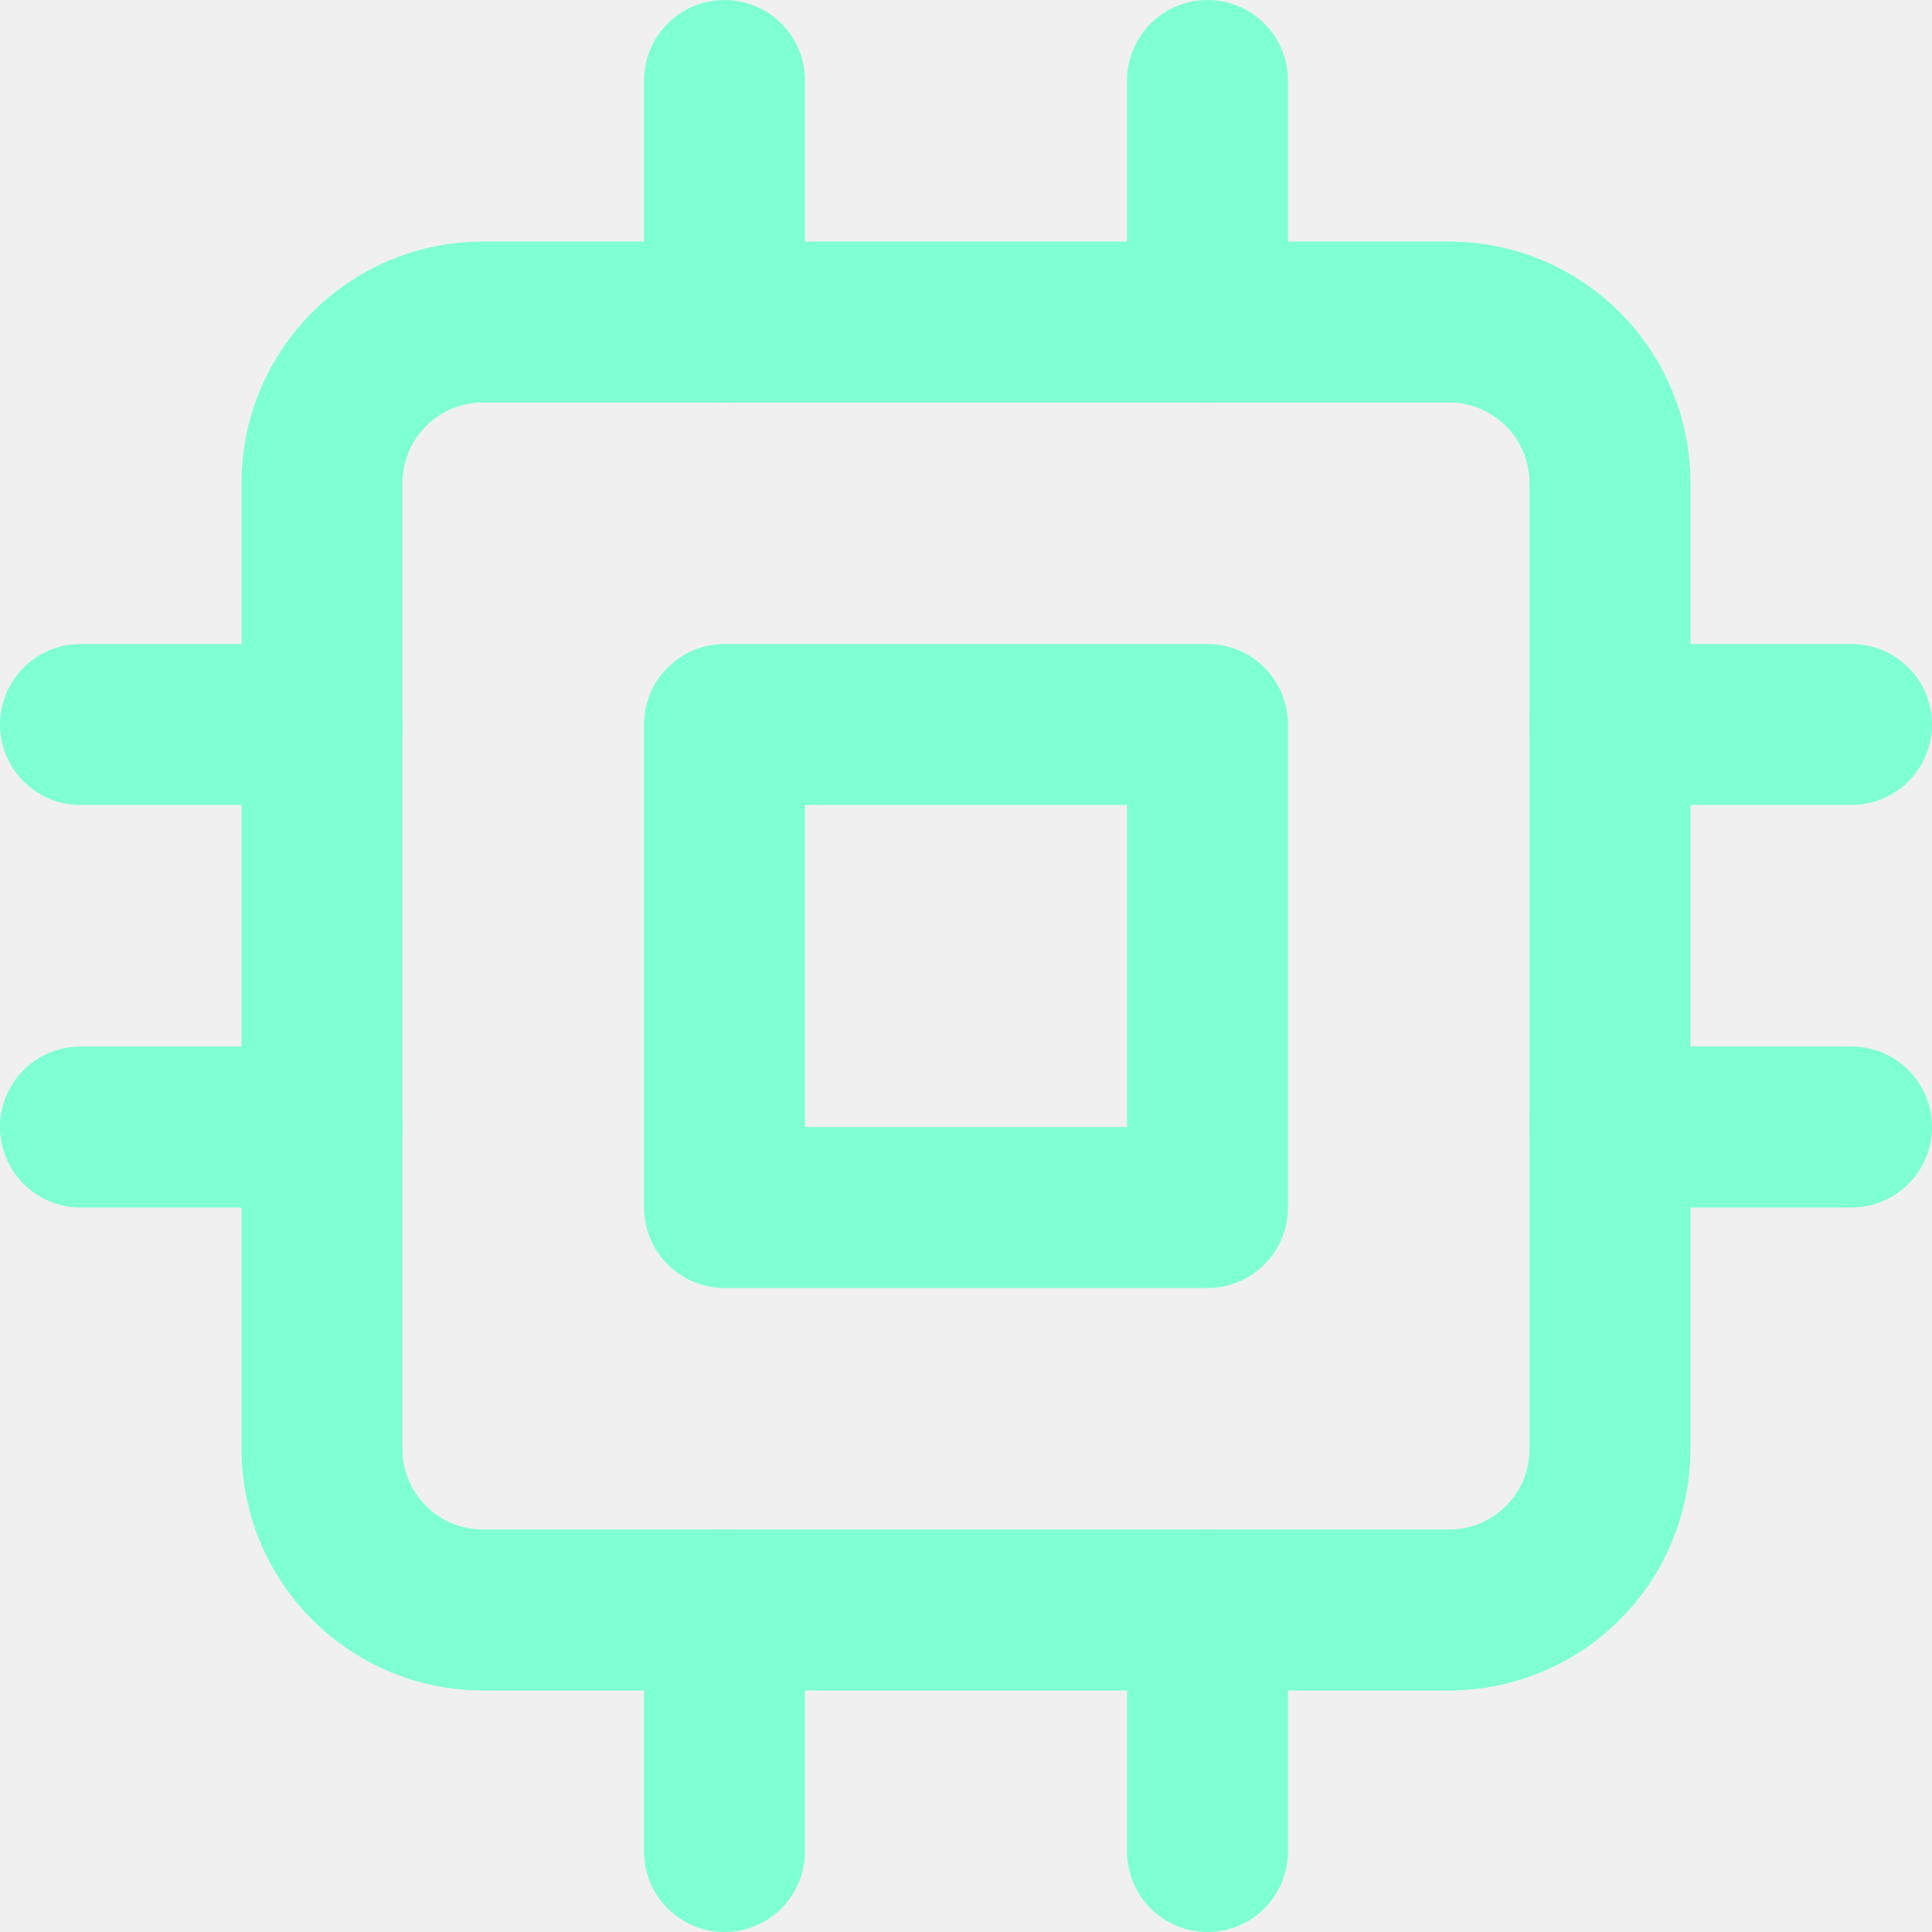
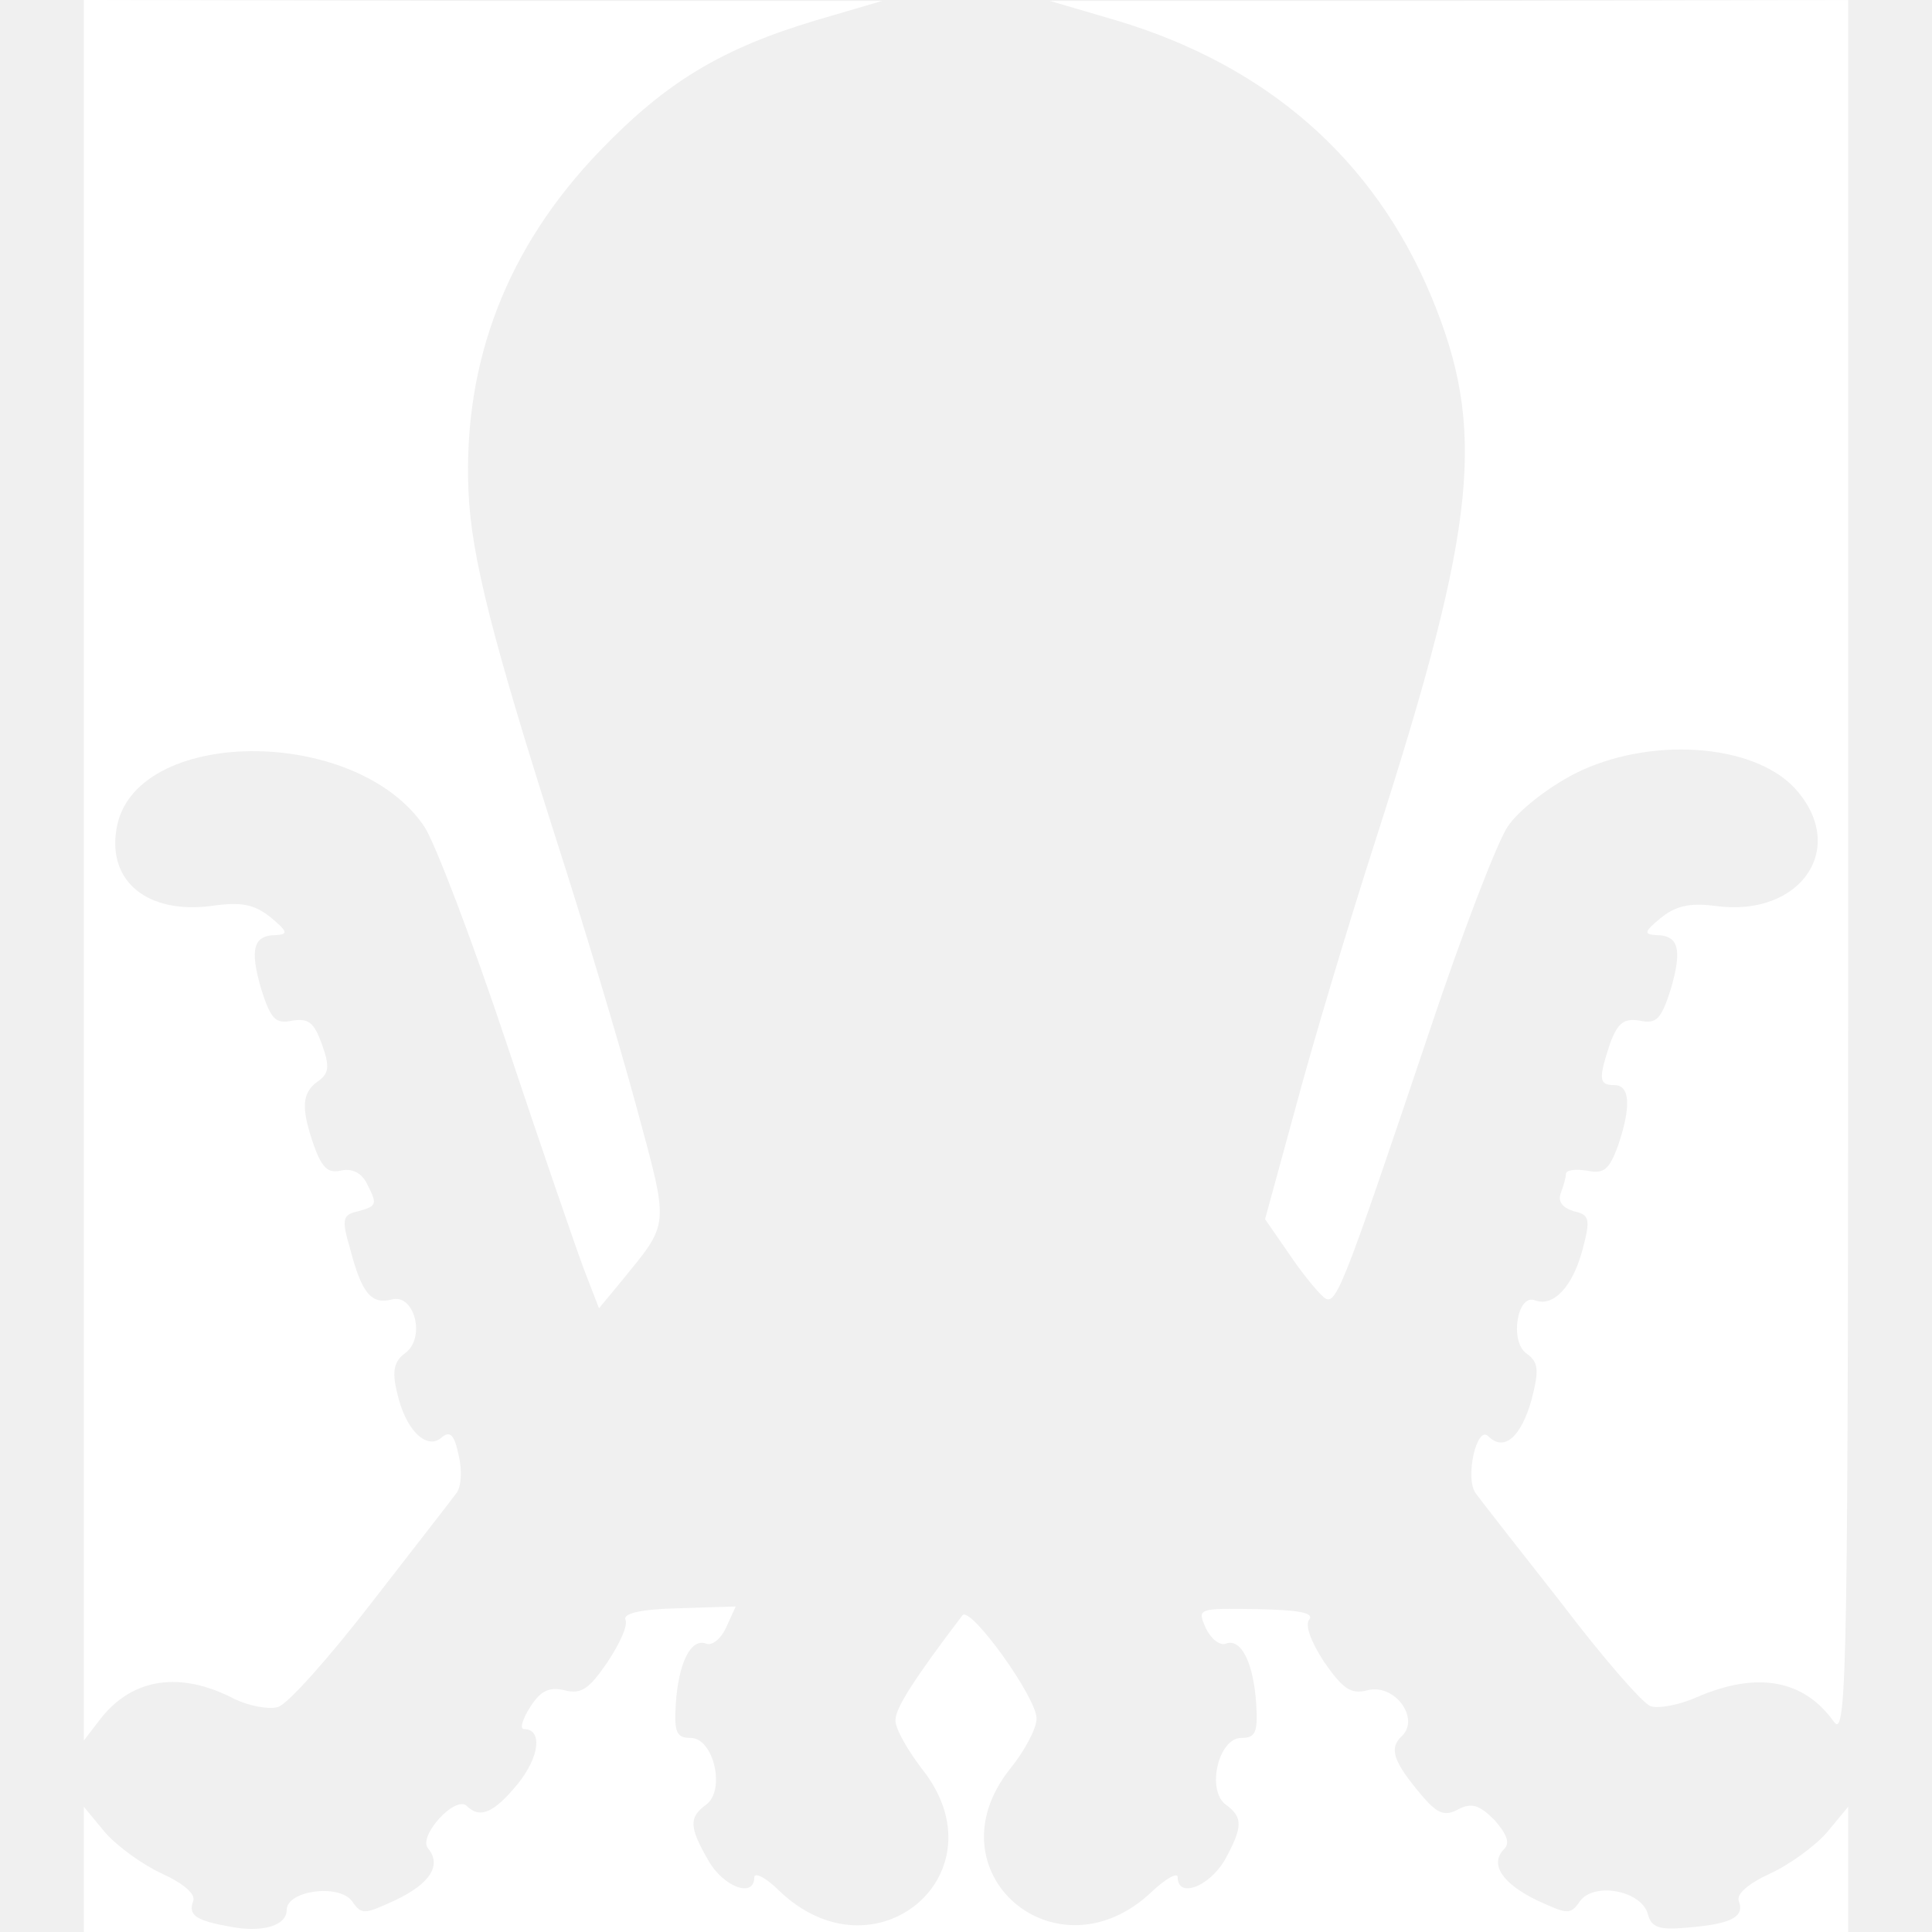
- <svg xmlns="http://www.w3.org/2000/svg" viewBox="0 0 24 24" fill="none" stroke="aquamarine" stroke-width="2" stroke-linecap="round" stroke-linejoin="round" class="feather feather-cpu">
-   <rect x="4" y="4" width="16" height="16" rx="2" ry="2" />
-   <rect x="9" y="9" width="6" height="6" />
-   <line x1="9" y1="1" x2="9" y2="4" />
-   <line x1="15" y1="1" x2="15" y2="4" />
-   <line x1="9" y1="20" x2="9" y2="23" />
-   <line x1="15" y1="20" x2="15" y2="23" />
-   <line x1="20" y1="9" x2="23" y2="9" />
-   <line x1="20" y1="14" x2="23" y2="14" />
-   <line x1="1" y1="9" x2="4" y2="9" />
-   <line x1="1" y1="14" x2="4" y2="14" />
+ <svg xmlns="http://www.w3.org/2000/svg" width="80" height="80" viewBox="0 0 200 219">
+   <g transform="translate(0,259) scale(0.1,-0.1)" fill="#FFFFFF" stroke="none">
+     <path d="M0 1604 l0 -987 20 26 c36 45 90 53 151 21 17 -8 39 -12 49 -9 11 3 58 56 106 118 48 62 91 117 96 124 6 7 7 26 3 43 -5 24 -10 29 -20 20 -17 -14 -41 10 -50 52 -6 24 -3 35 9 44 24 17 11 68 -15 61 -23 -6 -34 7 -47 57 -10 34 -9 39 9 43 22 6 22 8 9 33 -6 11 -17 16 -29 13 -14 -3 -21 3 -30 28 -15 43 -14 60 4 73 13 9 14 17 5 42 -9 25 -15 30 -34 27 -19 -4 -24 2 -35 36 -13 45 -9 61 17 61 14 1 13 4 -6 20 -19 15 -33 18 -68 13 -71 -9 -117 27 -107 87 18 116 271 119 349 3 12 -18 54 -128 93 -245 39 -117 79 -233 88 -257 l17 -44 24 29 c57 70 56 60 18 201 -19 70 -60 207 -91 303 -72 226 -96 320 -99 394 -6 147 44 276 149 385 75 78 138 116 245 148 l75 22 -452 0 -453 1 0 -986z" />
+     <path d="M1170 2567 c171 -51 292 -157 357 -312 63 -151 53 -257 -62 -615 -31 -96 -72 -233 -91 -304 l-35 -128 27 -39 c14 -21 32 -43 39 -49 14 -12 19 0 121 303 36 108 76 212 88 230 12 18 45 44 76 60 83 42 201 35 249 -16 62 -67 8 -147 -89 -134 -30 4 -46 0 -63 -14 -18 -15 -19 -18 -5 -19 26 0 30 -16 17 -61 -11 -34 -16 -40 -35 -36 -18 3 -25 -2 -34 -26 -13 -40 -13 -47 5 -47 18 0 19 -25 4 -69 -10 -27 -16 -32 -35 -28 -13 2 -24 1 -24 -4 0 -4 -3 -14 -6 -22 -3 -9 2 -16 15 -20 18 -4 19 -9 10 -43 -11 -42 -33 -66 -54 -58 -20 8 -29 -46 -10 -60 14 -10 15 -18 6 -53 -12 -42 -31 -59 -49 -41 -13 13 -27 -48 -14 -65 5 -7 48 -62 96 -123 47 -62 93 -115 102 -118 8 -3 32 1 52 10 69 30 122 20 156 -28 15 -20 16 67 16 965 l0 987 -452 -1 -453 0 75 -22z" />
+     <path d="M614 754 c3 -7 -7 -28 -21 -49 -20 -29 -29 -36 -48 -31 -17 4 -27 0 -39 -19 -9 -14 -12 -25 -7 -25 21 0 18 -31 -7 -62 -27 -33 -43 -40 -58 -25 -13 12 -55 -34 -44 -48 16 -19 3 -40 -37 -59 -35 -16 -38 -17 -49 -1 -15 20 -74 12 -74 -10 0 -18 -28 -26 -64 -19 -39 7 -48 13 -42 29 3 8 -11 20 -35 31 -22 10 -51 31 -65 47 l-24 29 0 -271 0 -271 1000 0 1000 0 0 271 0 271 -24 -29 c-14 -16 -43 -37 -65 -47 -24 -11 -38 -23 -35 -31 7 -18 -9 -26 -58 -30 -32 -3 -41 0 -45 15 -7 27 -61 37 -77 15 -11 -16 -14 -15 -49 1 -39 19 -54 41 -37 58 7 7 3 17 -11 33 -17 17 -26 20 -41 12 -15 -8 -23 -5 -39 13 -35 41 -40 56 -25 70 21 20 -8 60 -39 52 -19 -5 -28 2 -49 32 -15 23 -22 42 -17 48 6 8 -12 11 -59 12 -68 1 -68 1 -58 -22 6 -12 16 -20 23 -17 17 6 31 -22 34 -69 2 -32 -1 -38 -17 -38 -26 0 -40 -60 -17 -76 19 -14 19 -25 -2 -63 -18 -30 -53 -43 -53 -19 0 6 -13 -1 -29 -16 -108 -103 -254 22 -161 139 17 21 30 46 30 57 0 24 -75 128 -84 117 -54 -71 -76 -105 -76 -119 0 -10 14 -34 30 -55 94 -118 -53 -243 -162 -138 -15 15 -28 21 -28 15 0 -24 -35 -11 -52 19 -22 38 -22 49 -3 63 23 16 9 76 -17 76 -16 0 -19 6 -17 38 3 47 17 75 34 69 7 -3 17 5 23 18 l11 24 -64 -2 c-44 -1 -64 -6 -61 -13z" />
+   </g>
</svg>
